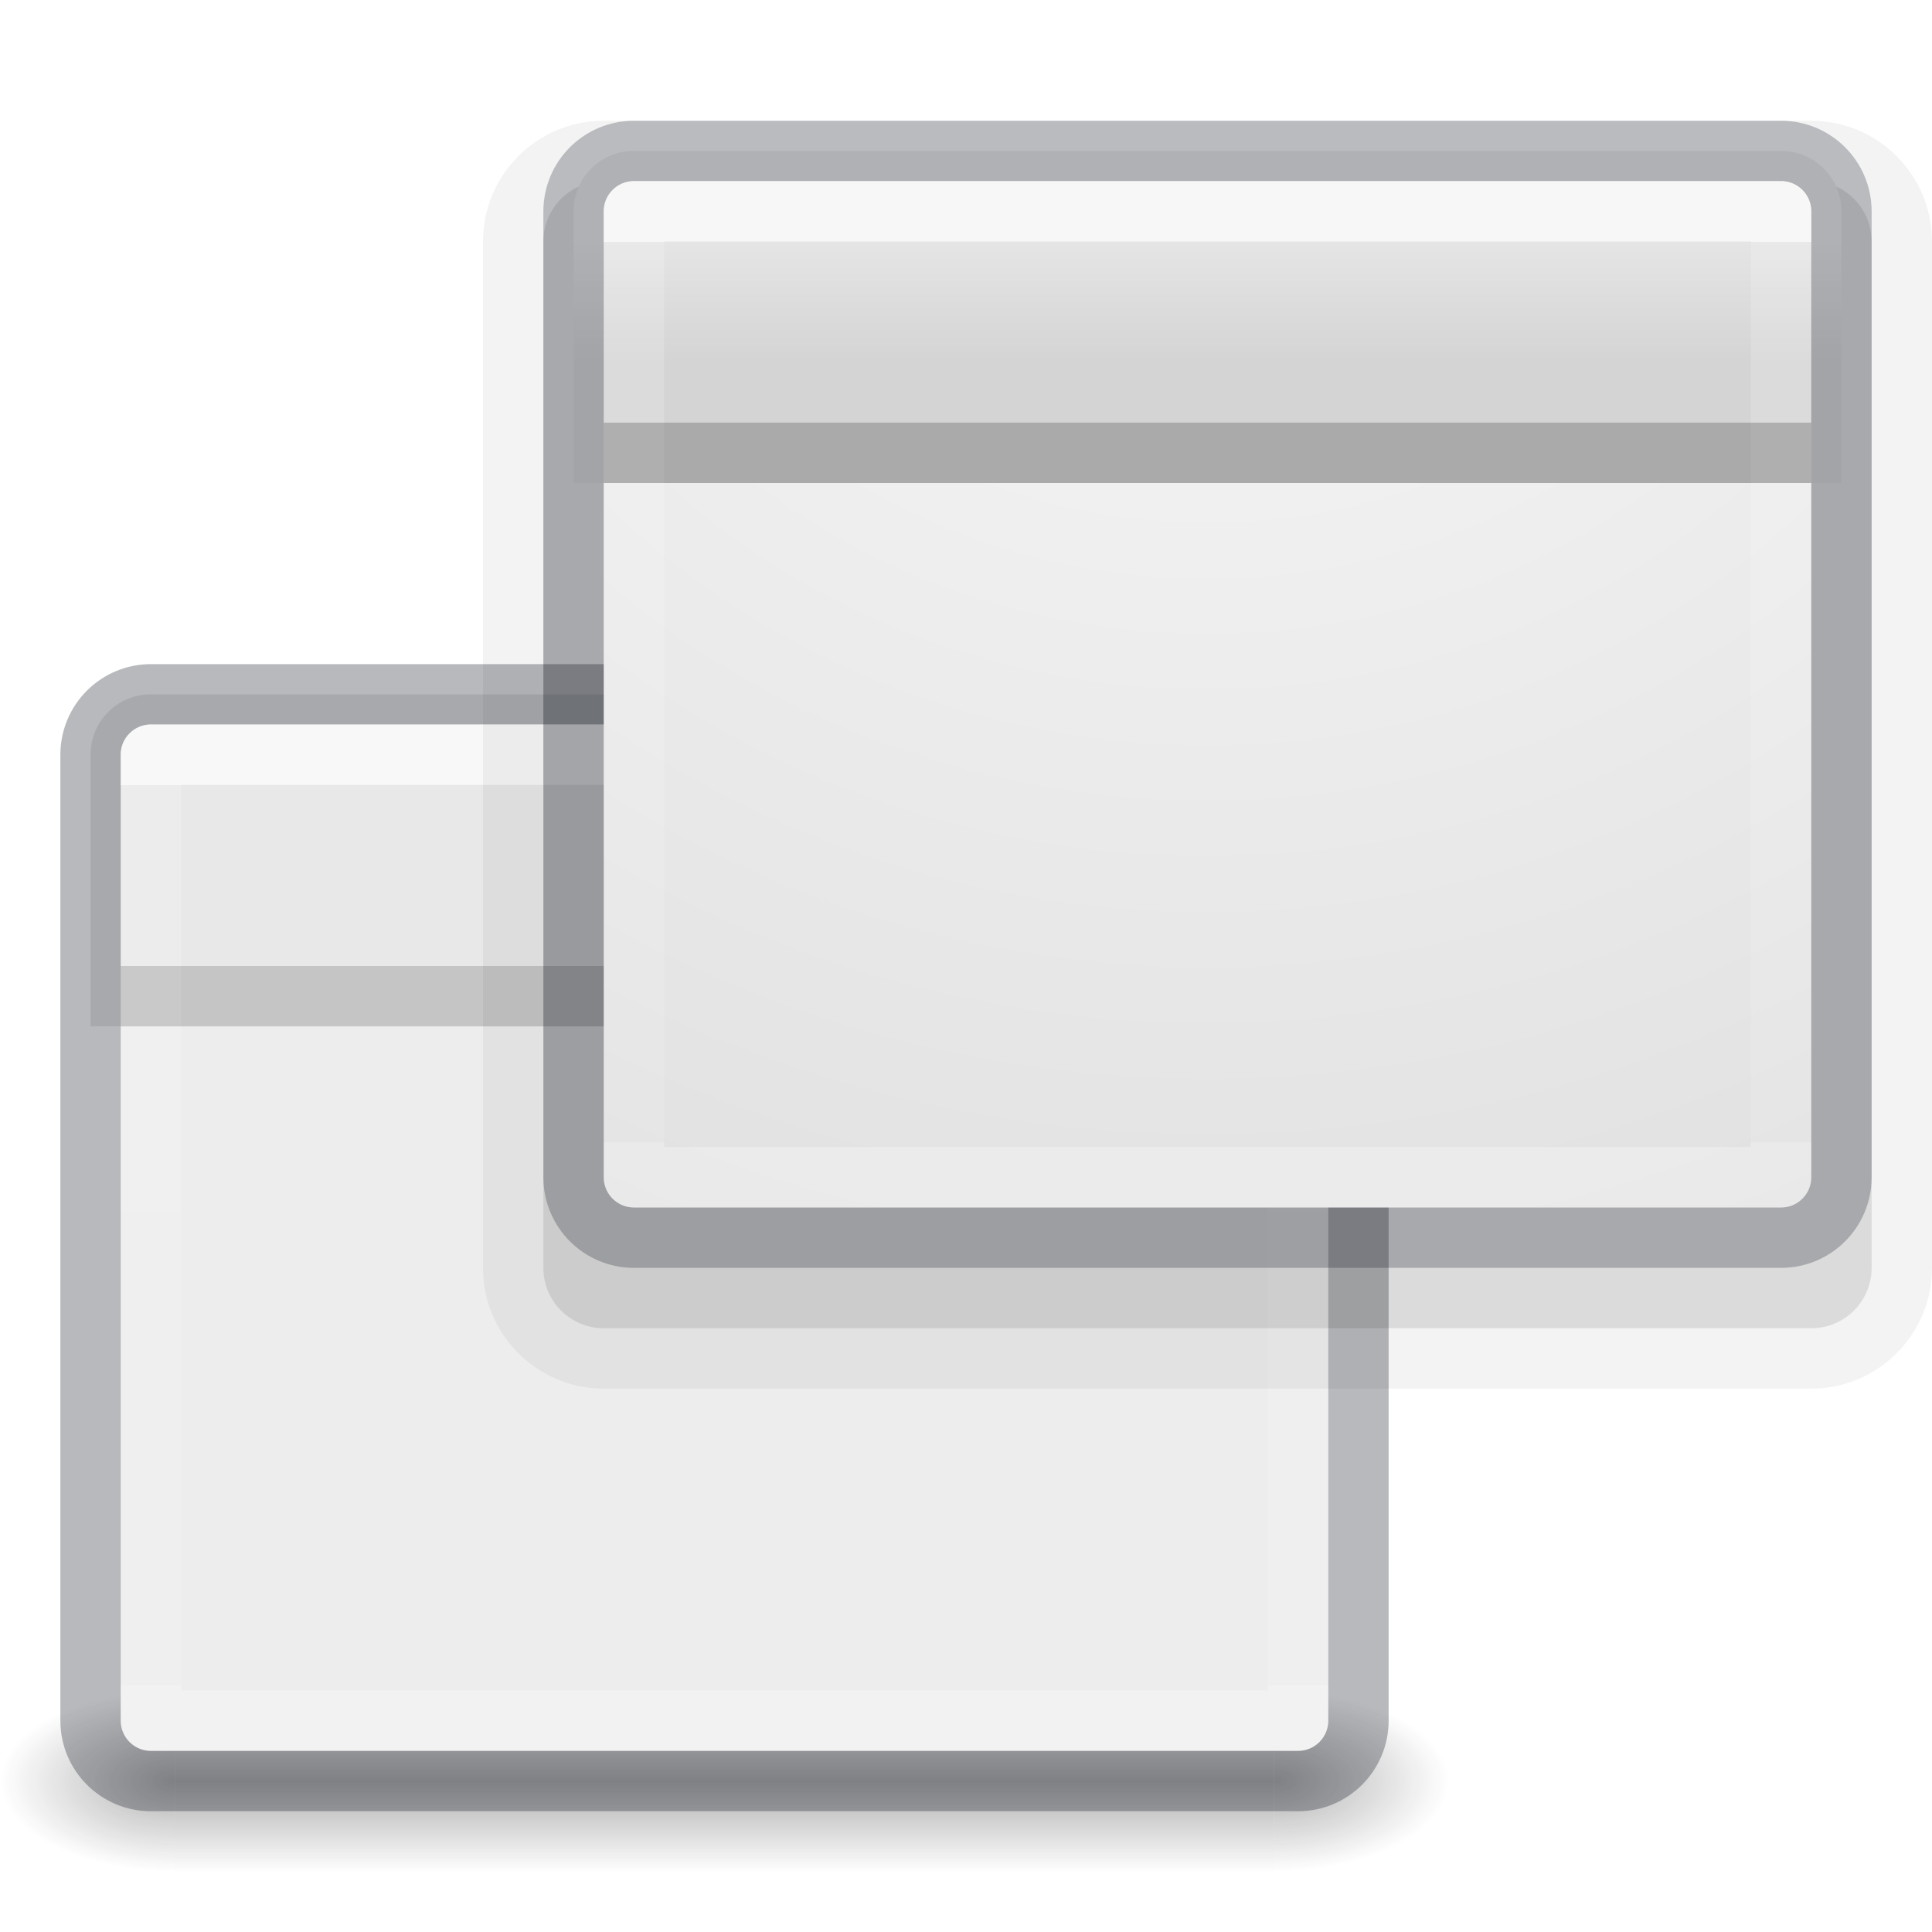
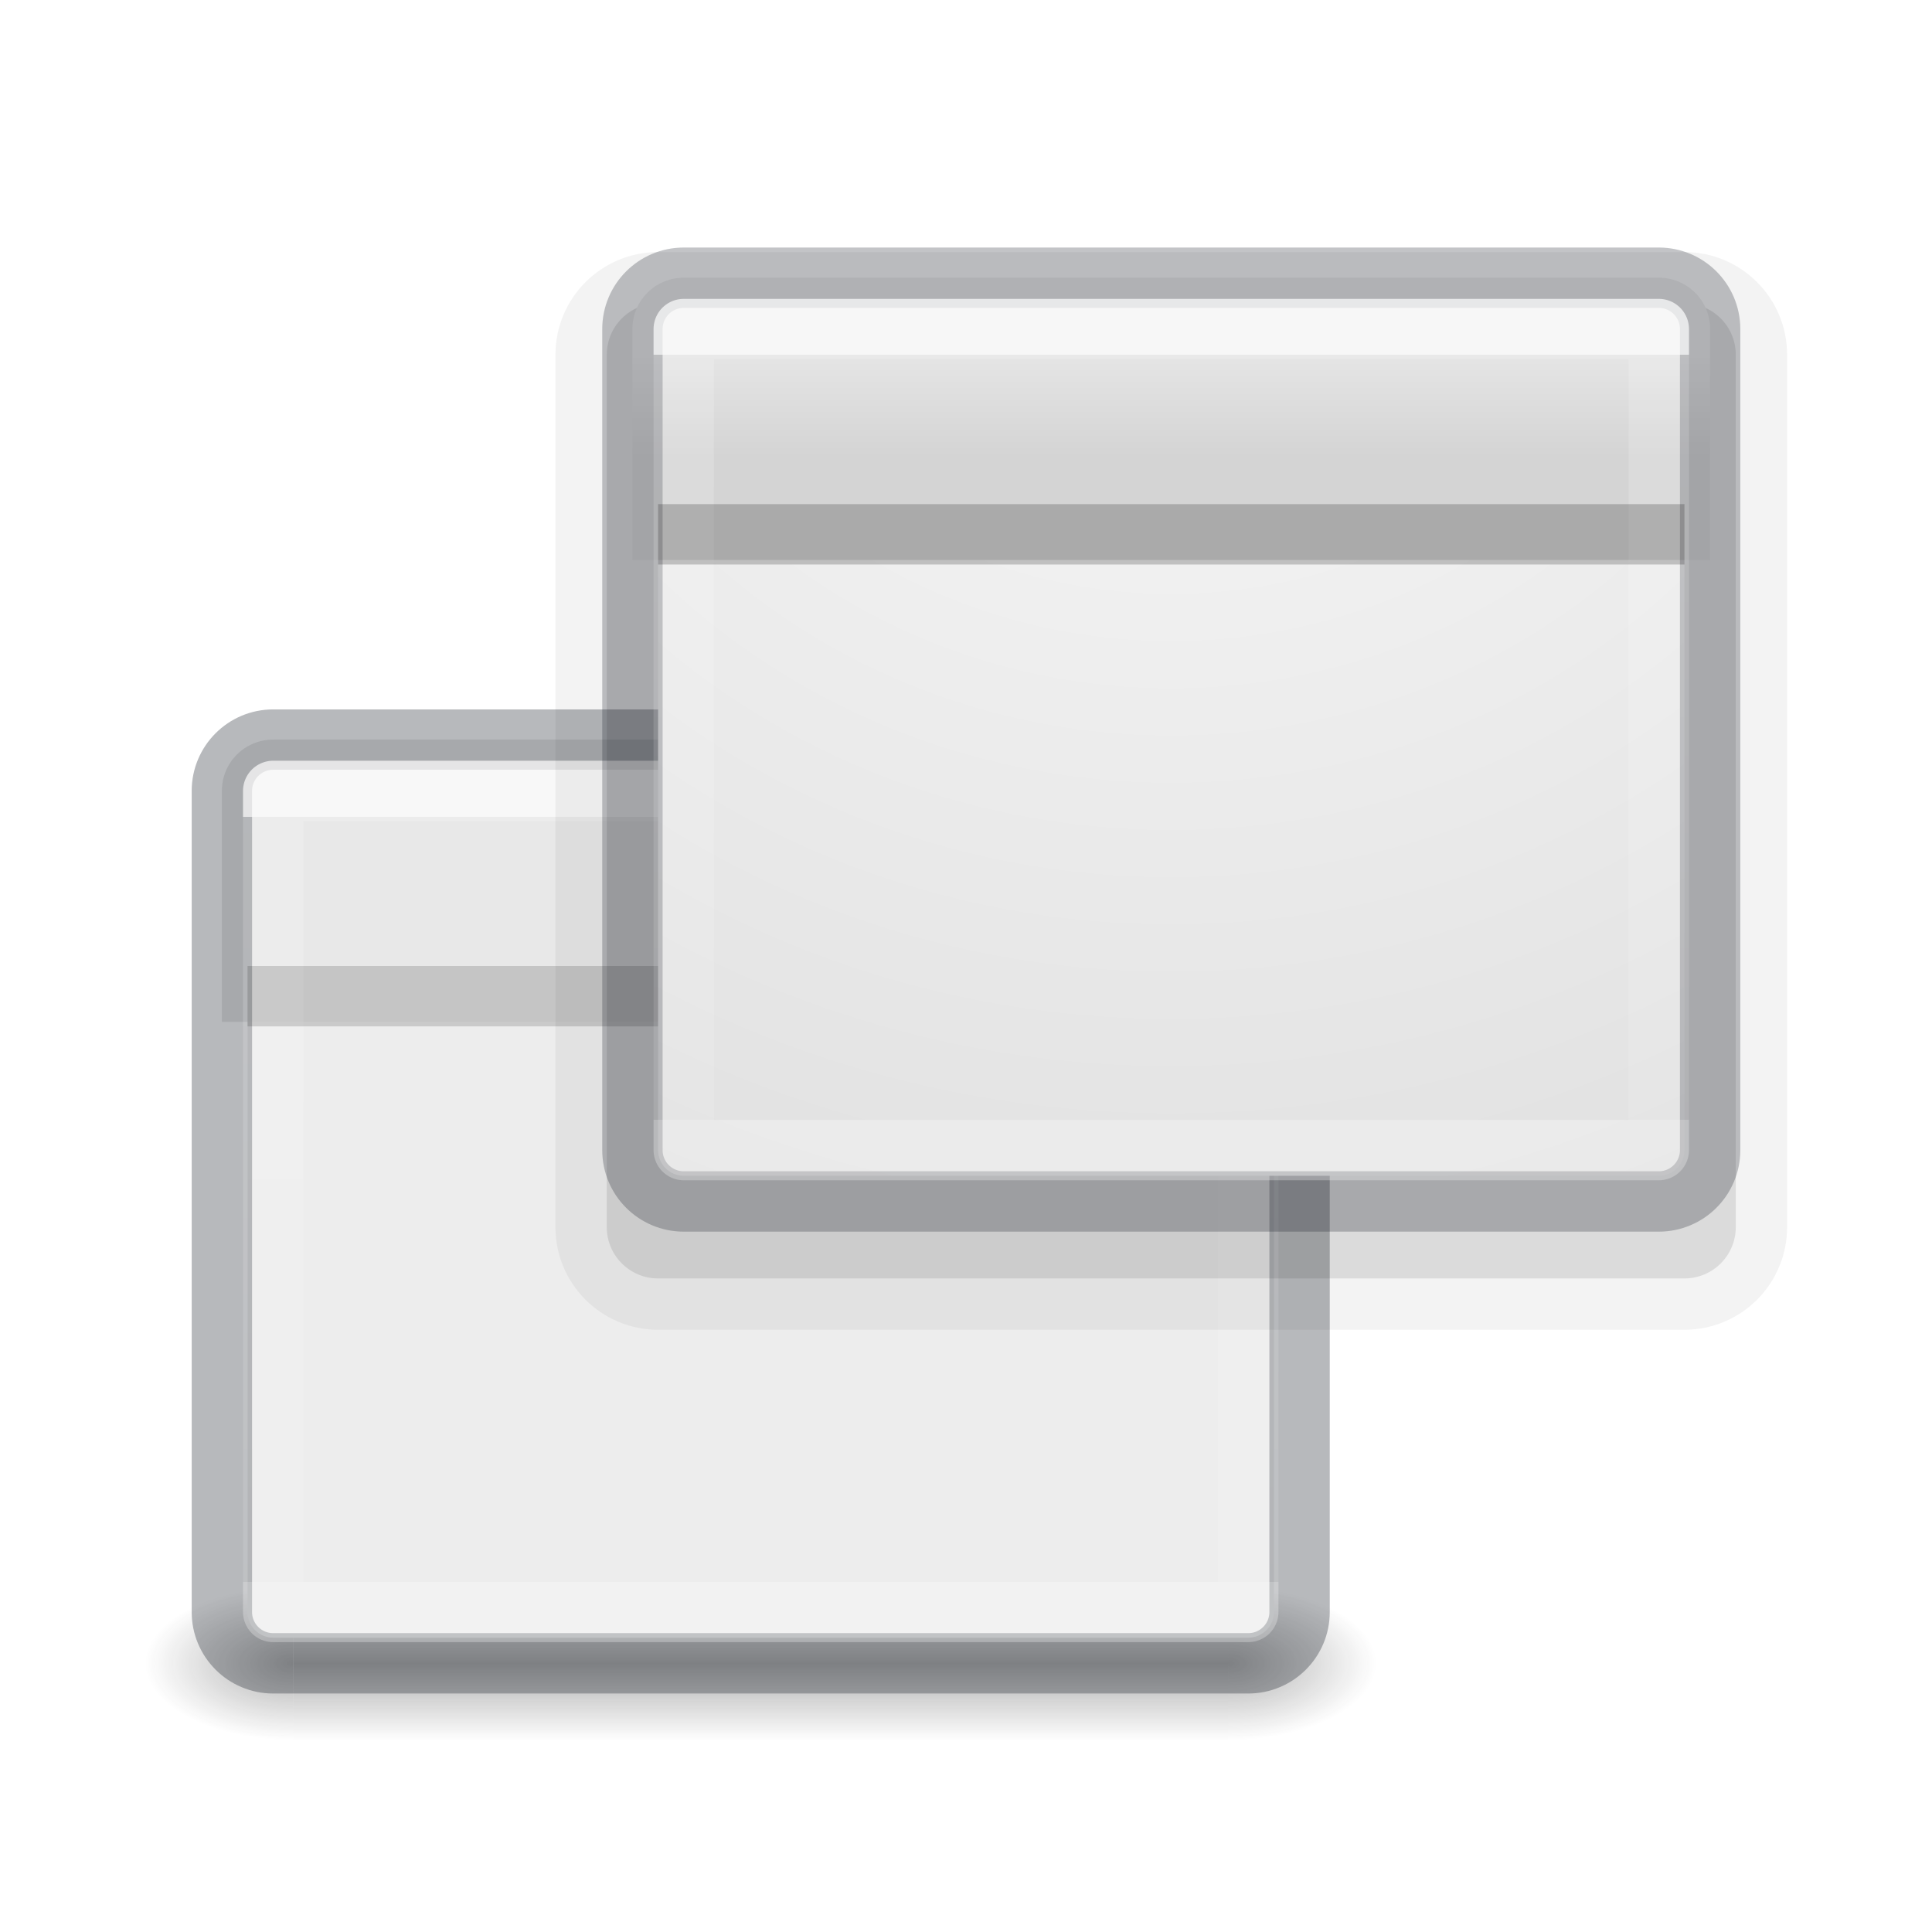
<svg xmlns="http://www.w3.org/2000/svg" xmlns:xlink="http://www.w3.org/1999/xlink" id="svg4715" height="32" width="32" version="1.1">
  <defs id="defs4717">
    <linearGradient id="linearGradient3702-501-757-1">
      <stop id="stop2895-2" style="stop-color:#181818;stop-opacity:0" offset="0" />
      <stop id="stop2897-89" style="stop-color:#181818;stop-opacity:1" offset="0.5" />
      <stop id="stop2899-36" style="stop-color:#181818;stop-opacity:0" offset="1" />
    </linearGradient>
    <linearGradient id="linearGradient3688-464-309-7-6">
      <stop id="stop2889-75" style="stop-color:#181818;stop-opacity:1" offset="0" />
      <stop id="stop2891-4-9" style="stop-color:#181818;stop-opacity:0" offset="1" />
    </linearGradient>
    <radialGradient gradientTransform="matrix(2.003784,0,0,1.4,29.71493,-17.4)" gradientUnits="userSpaceOnUse" xlink:href="#linearGradient3688-464-309-7-6" id="radialGradient3082-6-3" fy="43.5" fx="4.993" r="2.5" cy="43.5" cx="4.993" />
    <radialGradient gradientTransform="matrix(2.003784,0,0,1.4,-18.2846,-104.4)" gradientUnits="userSpaceOnUse" xlink:href="#linearGradient3688-464-309-7-6" id="radialGradient3084-4-5" fy="43.5" fx="4.993" r="2.5" cy="43.5" cx="4.993" />
    <linearGradient gradientUnits="userSpaceOnUse" xlink:href="#linearGradient3702-501-757-1" id="linearGradient3086-8-6" y2="39.999" x2="25.058" y1="47.028" x1="25.058" gradientTransform="matrix(1.123405,0,0,1,-2.961737,0)" />
    <linearGradient id="linearGradient4632-92-3-0-8-1-6">
      <stop id="stop4634-68-8-0-2-9-1" style="stop-color:#fafafa;stop-opacity:1" offset="0" />
      <stop id="stop4636-8-21-7-1-4-9" style="stop-color:#e1e1e1;stop-opacity:1" offset="1" />
    </linearGradient>
    <linearGradient gradientTransform="matrix(0.40394,0,0,0.42567,4.5497,-4.793)" gradientUnits="userSpaceOnUse" id="linearGradient4197" y2="57.61" x2="83.24" y1="42.457" x1="83.24">
      <stop offset="0" style="stop-color:#e5e5e5;stop-opacity:1" id="stop4199" />
      <stop offset="1" style="stop-color:#d4d4d4;stop-opacity:1" id="stop4201" />
    </linearGradient>
-     <linearGradient gradientTransform="matrix(0.4594595,0,0,0.4594595,0.9742203,8.971733)" gradientUnits="userSpaceOnUse" xlink:href="#linearGradient4095" id="linearGradient3233" y2="41.229" x2="24" y1="8.767" x1="24" />
+     <linearGradient gradientTransform="matrix(0.3905405,0,0,0.3905405,3.228087,10.10097)" gradientUnits="userSpaceOnUse" xlink:href="#linearGradient4095" id="linearGradient3233" y2="41.229" x2="24" y1="8.767" x1="24" />
    <linearGradient id="linearGradient4095">
      <stop offset="0" style="stop-color:#ffffff;stop-opacity:1" id="stop4097" />
      <stop offset="0" style="stop-color:#ffffff;stop-opacity:0.235" id="stop4100" />
      <stop offset="1" style="stop-color:#ffffff;stop-opacity:0.157" id="stop4102" />
      <stop offset="1" style="stop-color:#ffffff;stop-opacity:0.392" id="stop4104" />
    </linearGradient>
-     <radialGradient xlink:href="#linearGradient4632-92-3-0-8-1-6" id="radialGradient3091-8" gradientUnits="userSpaceOnUse" gradientTransform="matrix(0,1.15,-1.204433,-2.1187398e-8,27.17723,-9.838445)" cx="7.686" cy="5.959" fx="7.686" fy="5.959" r="20" />
-     <linearGradient y2="17" x2="18" y1="15" x1="18" gradientTransform="translate(3.999999,-11.00003)" gradientUnits="userSpaceOnUse" id="linearGradient1072" xlink:href="#linearGradient4197" />
-     <linearGradient y2="41.229" x2="24" y1="8.767" x1="24" gradientTransform="matrix(0.4594595,0,0,0.4594595,8.974219,-0.02829385)" gradientUnits="userSpaceOnUse" id="linearGradient1074" xlink:href="#linearGradient4095" />
+     <radialGradient xlink:href="#linearGradient4632-92-3-0-8-1-6" id="radialGradient3091-8" gradientUnits="userSpaceOnUse" gradientTransform="matrix(0,0.9775004,-1.023768,-1.8009288e-8,25.50064,-5.887681)" cx="7.686" cy="5.959" fx="7.686" fy="5.959" r="20" />
+     <linearGradient y2="17" x2="18" y1="15" x1="18" gradientTransform="matrix(0.85,0,0,0.85,5.799999,-6.875025)" gradientUnits="userSpaceOnUse" id="linearGradient1072" xlink:href="#linearGradient4197" />
+     <linearGradient y2="41.229" x2="24" y1="8.767" x1="24" gradientTransform="matrix(0.3905405,0,0,0.3905405,10.02809,2.450948)" gradientUnits="userSpaceOnUse" id="linearGradient1074" xlink:href="#linearGradient4095" />
  </defs>
-   <g style="opacity:0.35" id="g3712-8-7" transform="matrix(0.5789476,0,0,0.4285713,-1.894738,10.85715)">
-     <rect style="fill:url(#radialGradient3082-6-3);fill-opacity:1;stroke:none" id="rect2801-6-0" y="40" x="39.727" height="7" width="5" />
-     <rect style="fill:url(#radialGradient3084-4-5);fill-opacity:1;stroke:none" id="rect3696-20-9" transform="scale(-1)" y="-47" x="-8.273" height="7" width="5" />
-     <rect style="fill:url(#linearGradient3086-8-6);fill-opacity:1;stroke:none" id="rect3700-5-3" y="40" x="8.272" height="7" width="31.455" />
+   <g style="opacity:0.35;stroke-width:2.362;stroke-miterlimit:4;stroke-dasharray:none" id="g3712-8-7" transform="matrix(0.4921055,0,0,0.3642856,0.7894727,11.70357)">
+     <rect style="fill:url(#radialGradient3082-6-3);fill-opacity:1;stroke:none;stroke-width:2.362;stroke-miterlimit:4;stroke-dasharray:none" id="rect2801-6-0" y="40" x="39.727" height="7" width="5" />
+     <rect style="fill:url(#radialGradient3084-4-5);fill-opacity:1;stroke:none;stroke-width:2.362;stroke-miterlimit:4;stroke-dasharray:none" id="rect3696-20-9" transform="scale(-1)" y="-47" x="-8.273" height="7" width="5" />
+     <rect style="fill:url(#linearGradient3086-8-6);fill-opacity:1;stroke:none;stroke-width:2.362;stroke-miterlimit:4;stroke-dasharray:none" id="rect3700-5-3" y="40" x="8.272" height="7" width="31.455" />
  </g>
-   <rect width="20" height="17" rx="0.5" ry="0.5" x="2" y="12" id="rect5505-21-8" style="color:#000000;clip-rule:nonzero;display:inline;overflow:visible;visibility:visible;opacity:1;isolation:auto;mix-blend-mode:normal;color-interpolation:sRGB;color-interpolation-filters:linearRGB;solid-color:#000000;solid-opacity:1;fill:#ededed;fill-opacity:1;fill-rule:nonzero;stroke:none;stroke-width:1;stroke-linecap:round;stroke-linejoin:round;stroke-miterlimit:4;stroke-dasharray:none;stroke-dashoffset:0;stroke-opacity:0.239;marker:none;color-rendering:auto;image-rendering:auto;shape-rendering:auto;text-rendering:auto;enable-background:accumulate" />
-   <path id="rect4174" d="m 2.5,11.5 c -0.554,0 -1,0.446 -1,1 V 17 h 21 v -4.5 c 0,-0.554 -0.446,-1 -1,-1 z" style="color:#000000;clip-rule:nonzero;display:inline;overflow:visible;visibility:visible;opacity:1;isolation:auto;mix-blend-mode:normal;color-interpolation:sRGB;color-interpolation-filters:linearRGB;solid-color:#000000;solid-opacity:1;fill:#e8e8e8;fill-opacity:1;fill-rule:nonzero;stroke:none;stroke-width:1;stroke-linecap:round;stroke-linejoin:round;stroke-miterlimit:4;stroke-dasharray:none;stroke-dashoffset:0;stroke-opacity:0.291;marker:none;color-rendering:auto;image-rendering:auto;shape-rendering:auto;text-rendering:auto;enable-background:accumulate" />
-   <rect width="21" height="18" rx="1" ry="1" x="1.5" y="11.5" id="rect5505-21-8-1-6" style="color:#000000;display:inline;overflow:visible;visibility:visible;opacity:0.3;fill:none;stroke:#0e141f;stroke-width:1;stroke-linecap:round;stroke-linejoin:round;stroke-miterlimit:4;stroke-dasharray:none;stroke-dashoffset:0;stroke-opacity:1;marker:none;enable-background:accumulate" />
-   <rect width="19" height="15.999" x="2.5" y="12.5" id="rect6741-9-0" style="opacity:0.7;fill:none;stroke:url(#linearGradient3233);stroke-width:1;stroke-linecap:round;stroke-linejoin:round;stroke-miterlimit:4;stroke-dasharray:none;stroke-dashoffset:0;stroke-opacity:1" />
-   <path style="opacity:0.15;fill:none;fill-rule:evenodd;stroke:#000000;stroke-width:1px;stroke-linecap:butt;stroke-linejoin:miter;stroke-opacity:1" d="M 2,16.5 H 22" id="path4179" />
-   <rect width="24" height="21" rx="2" ry="2" x="8" y="2" id="rect5505-21-8-9-6-0" style="color:#000000;font-variation-settings:normal;clip-rule:nonzero;display:inline;overflow:visible;visibility:visible;opacity:0.05;isolation:auto;mix-blend-mode:normal;color-interpolation:sRGB;color-interpolation-filters:linearRGB;solid-color:#000000;solid-opacity:1;vector-effect:none;fill:#000000;fill-opacity:1;fill-rule:nonzero;stroke:none;stroke-width:1;stroke-linecap:butt;stroke-linejoin:miter;stroke-miterlimit:4;stroke-dasharray:none;stroke-dashoffset:0;stroke-opacity:1;marker:none;color-rendering:auto;image-rendering:auto;shape-rendering:auto;text-rendering:auto;enable-background:accumulate" />
-   <rect width="22" height="19" rx="1" ry="1" x="9" y="3" id="rect5505-21-8-9-6" style="color:#000000;font-variation-settings:normal;clip-rule:nonzero;display:inline;overflow:visible;visibility:visible;opacity:0.1;isolation:auto;mix-blend-mode:normal;color-interpolation:sRGB;color-interpolation-filters:linearRGB;solid-color:#000000;solid-opacity:1;vector-effect:none;fill:#000000;fill-opacity:1;fill-rule:nonzero;stroke:none;stroke-width:1;stroke-linecap:butt;stroke-linejoin:miter;stroke-miterlimit:4;stroke-dasharray:none;stroke-dashoffset:0;stroke-opacity:1;marker:none;color-rendering:auto;image-rendering:auto;shape-rendering:auto;text-rendering:auto;enable-background:accumulate" />
-   <rect width="20" height="17" rx="0.5" ry="0.5" x="10" y="3" id="rect5505-21-8-9" style="color:#000000;clip-rule:nonzero;display:inline;overflow:visible;visibility:visible;opacity:1;isolation:auto;mix-blend-mode:normal;color-interpolation:sRGB;color-interpolation-filters:linearRGB;solid-color:#000000;solid-opacity:1;fill:url(#radialGradient3091-8);fill-opacity:1;fill-rule:nonzero;stroke:none;stroke-width:1;stroke-linecap:round;stroke-linejoin:round;stroke-miterlimit:4;stroke-dasharray:none;stroke-dashoffset:0;stroke-opacity:0.239;marker:none;color-rendering:auto;image-rendering:auto;shape-rendering:auto;text-rendering:auto;enable-background:accumulate" />
-   <path id="rect4174-4" d="m 10.5,2.5 c -0.554,0 -1,0.446 -1,1 v 4.5 h 21 v -4.5 c 0,-0.554 -0.446,-1 -1,-1 z" style="color:#000000;clip-rule:nonzero;display:inline;overflow:visible;visibility:visible;opacity:1;isolation:auto;mix-blend-mode:normal;color-interpolation:sRGB;color-interpolation-filters:linearRGB;solid-color:#000000;solid-opacity:1;fill:url(#linearGradient1072);fill-opacity:1;fill-rule:nonzero;stroke:none;stroke-width:1;stroke-linecap:round;stroke-linejoin:round;stroke-miterlimit:4;stroke-dasharray:none;stroke-dashoffset:0;stroke-opacity:0.291;marker:none;color-rendering:auto;image-rendering:auto;shape-rendering:auto;text-rendering:auto;enable-background:accumulate" />
-   <rect width="21" height="18" rx="1" ry="1" x="9.5" y="2.5" id="rect5505-21-8-1-6-7" style="color:#000000;display:inline;overflow:visible;visibility:visible;opacity:0.25;fill:none;stroke:#0e141f;stroke-width:1;stroke-linecap:round;stroke-linejoin:round;stroke-miterlimit:4;stroke-dasharray:none;stroke-dashoffset:0;stroke-opacity:1;marker:none;enable-background:accumulate" />
-   <rect width="19" height="15.999" x="10.5" y="3.5" id="rect6741-9-0-8" style="opacity:0.7;fill:none;stroke:url(#linearGradient1074);stroke-width:1;stroke-linecap:round;stroke-linejoin:round;stroke-miterlimit:4;stroke-dasharray:none;stroke-dashoffset:0;stroke-opacity:1" />
-   <path style="opacity:0.2;fill:none;fill-rule:evenodd;stroke:#000000;stroke-width:1px;stroke-linecap:butt;stroke-linejoin:miter;stroke-opacity:1" d="m 10,7.5 h 20" id="path4179-4" />
+   <rect width="17" height="14.45" rx="0.425" ry="0.425" x="4.1" y="12.675" id="rect5505-21-8" style="color:#000000;clip-rule:nonzero;display:inline;overflow:visible;visibility:visible;opacity:1;isolation:auto;mix-blend-mode:normal;color-interpolation:sRGB;color-interpolation-filters:linearRGB;solid-color:#000000;solid-opacity:1;fill:#ededed;fill-opacity:1;fill-rule:nonzero;stroke:none;stroke-width:1;stroke-linecap:round;stroke-linejoin:round;stroke-miterlimit:4;stroke-dasharray:none;stroke-dashoffset:0;stroke-opacity:0.239;marker:none;color-rendering:auto;image-rendering:auto;shape-rendering:auto;text-rendering:auto;enable-background:accumulate" />
+   <path id="rect4174" d="m 4.525,12.25 c -0.471,0 -0.85,0.379 -0.85,0.85 v 3.825 h 17.85 v -3.825 c 0,-0.471 -0.379,-0.85 -0.85,-0.85 z" style="color:#000000;clip-rule:nonzero;display:inline;overflow:visible;visibility:visible;opacity:1;isolation:auto;mix-blend-mode:normal;color-interpolation:sRGB;color-interpolation-filters:linearRGB;solid-color:#000000;solid-opacity:1;fill:#e8e8e8;fill-opacity:1;fill-rule:nonzero;stroke:none;stroke-width:1;stroke-linecap:round;stroke-linejoin:round;stroke-miterlimit:4;stroke-dasharray:none;stroke-dashoffset:0;stroke-opacity:0.291;marker:none;color-rendering:auto;image-rendering:auto;shape-rendering:auto;text-rendering:auto;enable-background:accumulate" />
+   <rect width="17.85" height="15.3" rx="0.85" ry="0.85" x="3.675" y="12.25" id="rect5505-21-8-1-6" style="color:#000000;display:inline;overflow:visible;visibility:visible;opacity:0.3;fill:none;stroke:#0e141f;stroke-width:1;stroke-linecap:round;stroke-linejoin:round;stroke-miterlimit:4;stroke-dasharray:none;stroke-dashoffset:0;stroke-opacity:1;marker:none;enable-background:accumulate" />
+   <rect width="16.15" height="13.599" x="4.525" y="13.1" id="rect6741-9-0" style="opacity:0.7;fill:none;stroke:url(#linearGradient3233);stroke-width:1;stroke-linecap:round;stroke-linejoin:round;stroke-miterlimit:4;stroke-dasharray:none;stroke-dashoffset:0;stroke-opacity:1" />
+   <path style="opacity:0.15;fill:none;fill-rule:evenodd;stroke:#000000;stroke-width:1;stroke-linecap:butt;stroke-linejoin:miter;stroke-opacity:1;stroke-miterlimit:4;stroke-dasharray:none" d="m 4.1,16.5 h 17" id="path4179" />
+   <rect width="20.4" height="17.85" rx="1.7" ry="1.7" x="9.2" y="4.175" id="rect5505-21-8-9-6-0" style="color:#000000;clip-rule:nonzero;display:inline;overflow:visible;visibility:visible;opacity:0.05;isolation:auto;mix-blend-mode:normal;color-interpolation:sRGB;color-interpolation-filters:linearRGB;solid-color:#000000;solid-opacity:1;vector-effect:none;fill:#000000;fill-opacity:1;fill-rule:nonzero;stroke:none;stroke-width:1;stroke-linecap:butt;stroke-linejoin:miter;stroke-miterlimit:4;stroke-dasharray:none;stroke-dashoffset:0;stroke-opacity:1;marker:none;color-rendering:auto;image-rendering:auto;shape-rendering:auto;text-rendering:auto;enable-background:accumulate" />
+   <rect width="18.7" height="16.15" rx="0.85" ry="0.85" x="10.05" y="5.025" id="rect5505-21-8-9-6" style="color:#000000;clip-rule:nonzero;display:inline;overflow:visible;visibility:visible;opacity:0.1;isolation:auto;mix-blend-mode:normal;color-interpolation:sRGB;color-interpolation-filters:linearRGB;solid-color:#000000;solid-opacity:1;vector-effect:none;fill:#000000;fill-opacity:1;fill-rule:nonzero;stroke:none;stroke-width:1;stroke-linecap:butt;stroke-linejoin:miter;stroke-miterlimit:4;stroke-dasharray:none;stroke-dashoffset:0;stroke-opacity:1;marker:none;color-rendering:auto;image-rendering:auto;shape-rendering:auto;text-rendering:auto;enable-background:accumulate" />
+   <rect width="17" height="14.45" rx="0.425" ry="0.425" x="10.9" y="5.025" id="rect5505-21-8-9" style="color:#000000;clip-rule:nonzero;display:inline;overflow:visible;visibility:visible;opacity:1;isolation:auto;mix-blend-mode:normal;color-interpolation:sRGB;color-interpolation-filters:linearRGB;solid-color:#000000;solid-opacity:1;fill:url(#radialGradient3091-8);fill-opacity:1;fill-rule:nonzero;stroke:none;stroke-width:1;stroke-linecap:round;stroke-linejoin:round;stroke-miterlimit:4;stroke-dasharray:none;stroke-dashoffset:0;stroke-opacity:0.239;marker:none;color-rendering:auto;image-rendering:auto;shape-rendering:auto;text-rendering:auto;enable-background:accumulate" />
+   <path id="rect4174-4" d="m 11.325,4.6 c -0.471,0 -0.85,0.379 -0.85,0.85 v 3.825 h 17.85 v -3.825 c 0,-0.471 -0.379,-0.85 -0.85,-0.85 z" style="color:#000000;clip-rule:nonzero;display:inline;overflow:visible;visibility:visible;opacity:1;isolation:auto;mix-blend-mode:normal;color-interpolation:sRGB;color-interpolation-filters:linearRGB;solid-color:#000000;solid-opacity:1;fill:url(#linearGradient1072);fill-opacity:1;fill-rule:nonzero;stroke:none;stroke-width:1;stroke-linecap:round;stroke-linejoin:round;stroke-miterlimit:4;stroke-dasharray:none;stroke-dashoffset:0;stroke-opacity:0.291;marker:none;color-rendering:auto;image-rendering:auto;shape-rendering:auto;text-rendering:auto;enable-background:accumulate" />
+   <rect width="17.85" height="15.3" rx="0.85" ry="0.85" x="10.475" y="4.6" id="rect5505-21-8-1-6-7" style="color:#000000;display:inline;overflow:visible;visibility:visible;opacity:0.25;fill:none;stroke:#0e141f;stroke-width:1;stroke-linecap:round;stroke-linejoin:round;stroke-miterlimit:4;stroke-dasharray:none;stroke-dashoffset:0;stroke-opacity:1;marker:none;enable-background:accumulate" />
+   <rect width="16.15" height="13.599" x="11.325" y="5.45" id="rect6741-9-0-8" style="opacity:0.7;fill:none;stroke:url(#linearGradient1074);stroke-width:1;stroke-linecap:round;stroke-linejoin:round;stroke-miterlimit:4;stroke-dasharray:none;stroke-dashoffset:0;stroke-opacity:1" />
+   <path style="opacity:0.2;fill:none;fill-rule:evenodd;stroke:#000000;stroke-width:1;stroke-linecap:butt;stroke-linejoin:miter;stroke-opacity:1;stroke-miterlimit:4;stroke-dasharray:none" d="m 10.9,8.85 h 17" id="path4179-4" />
</svg>
